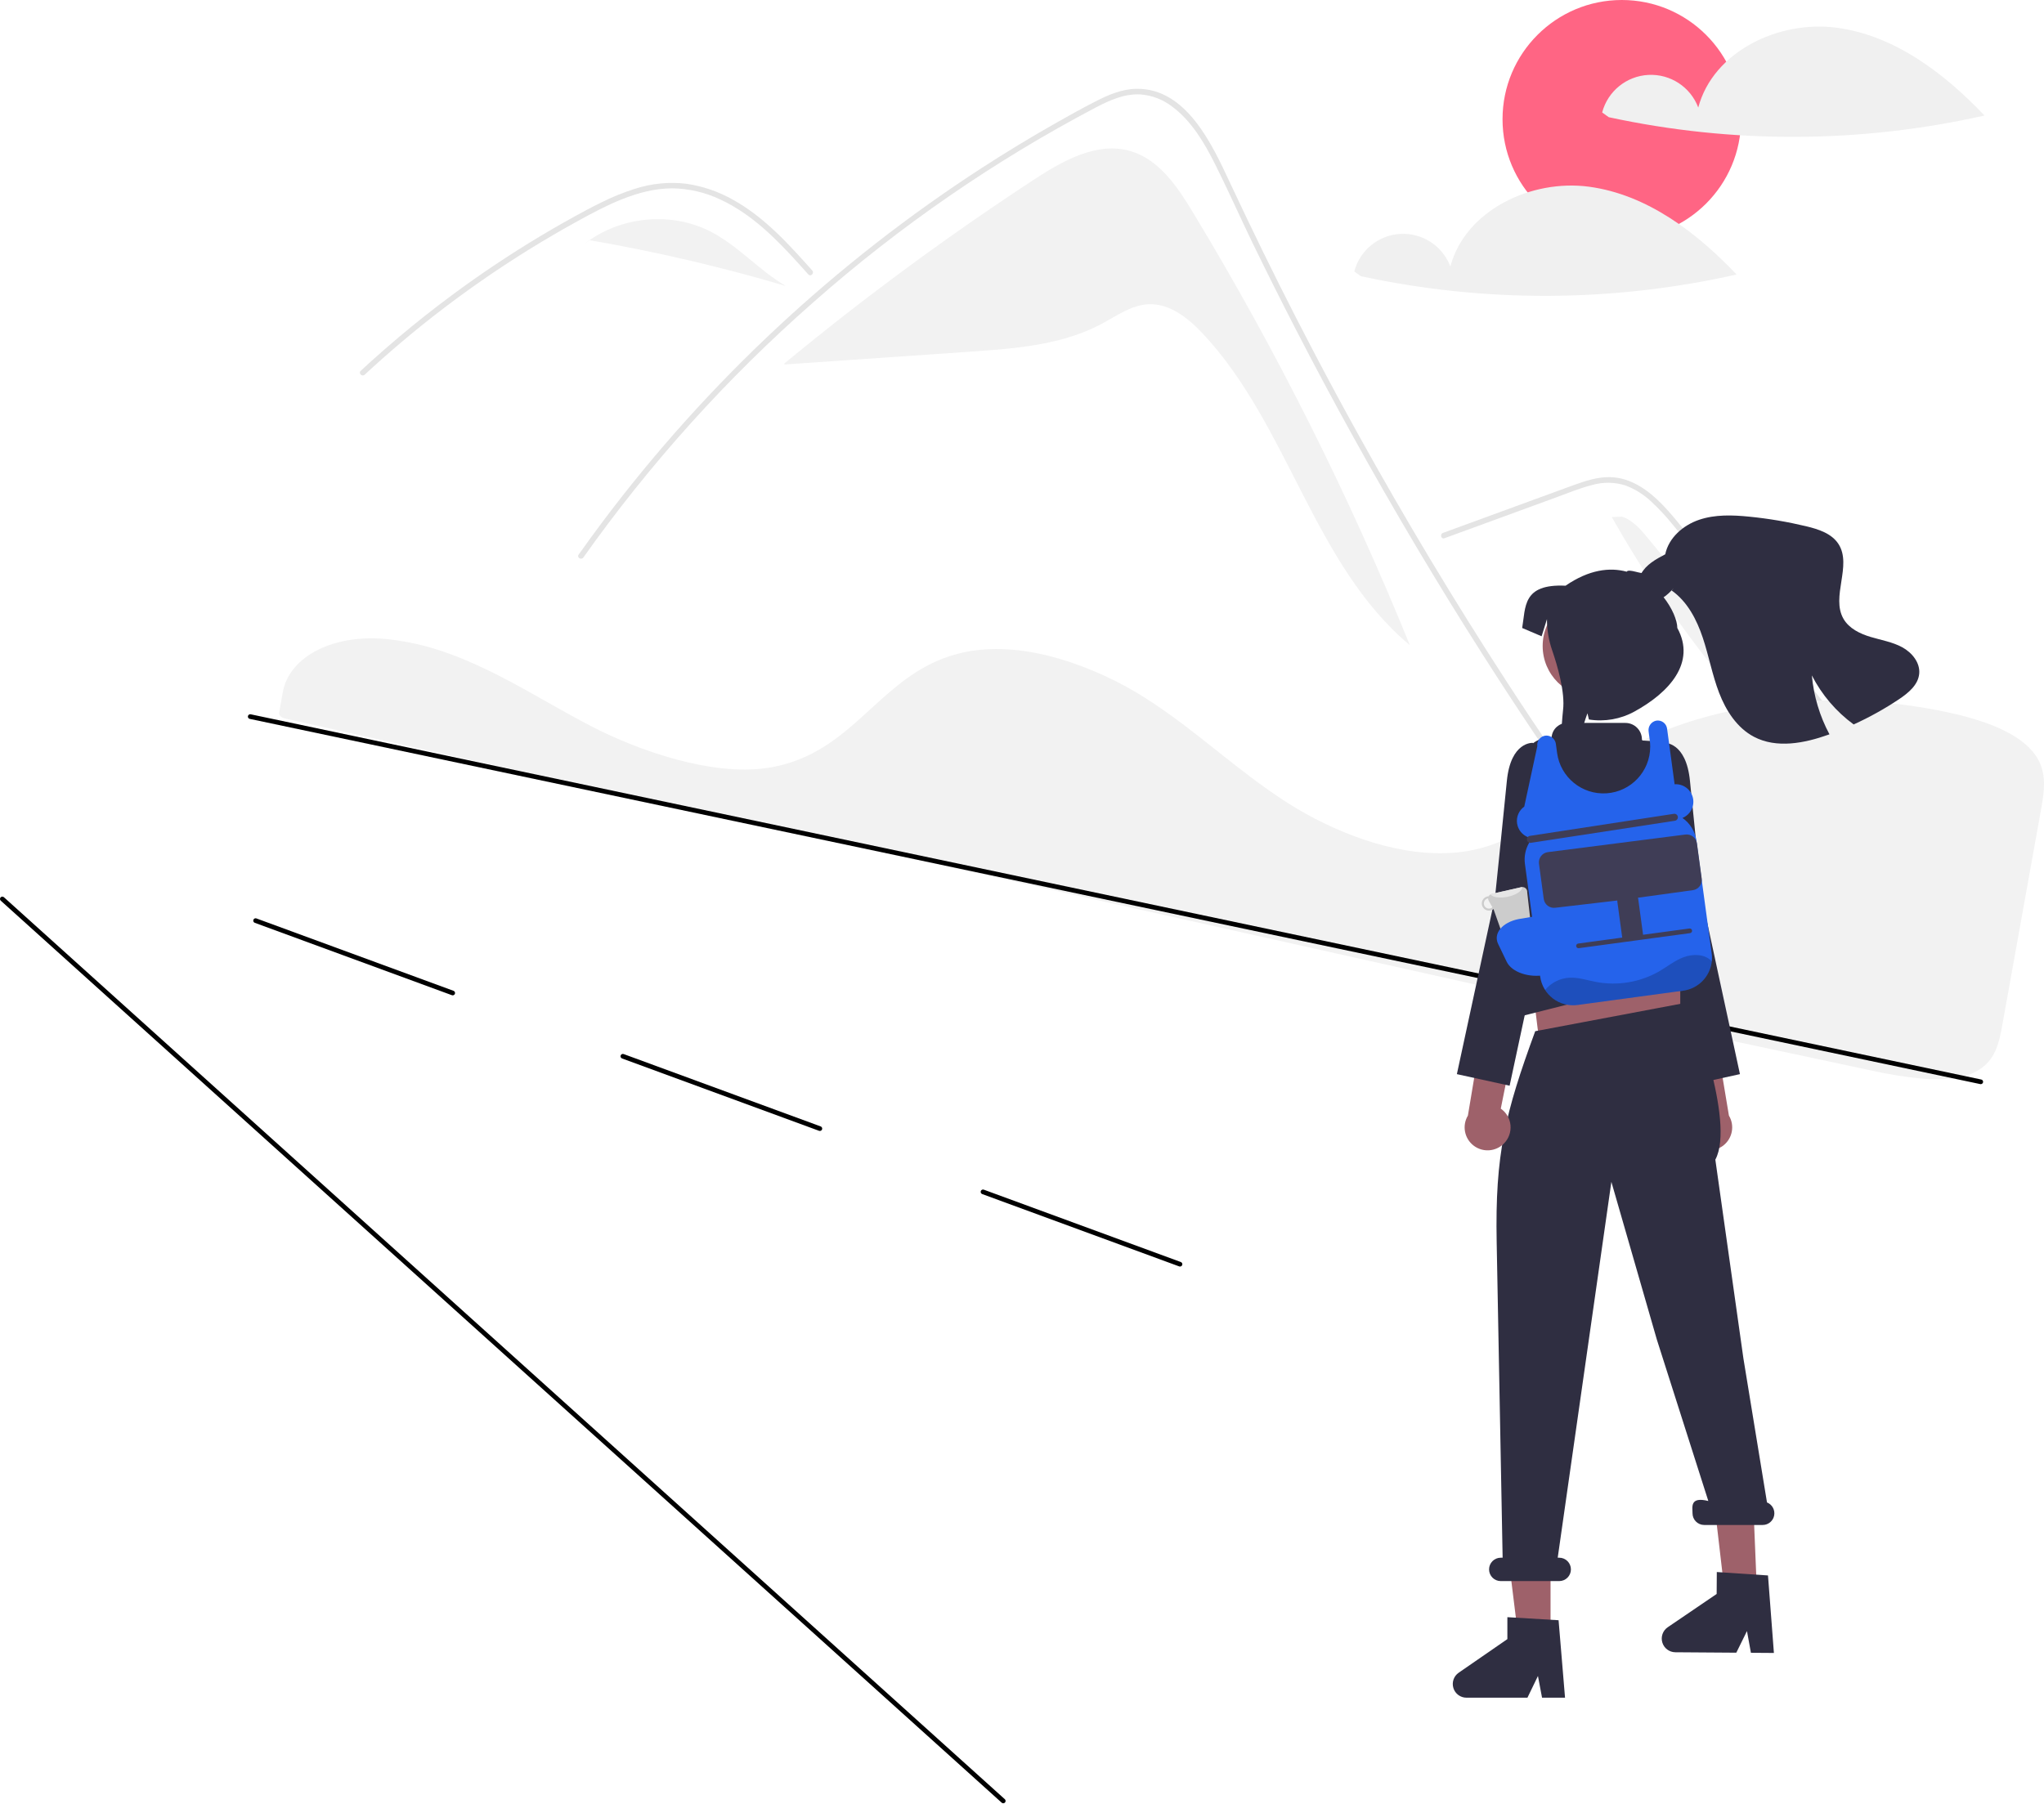
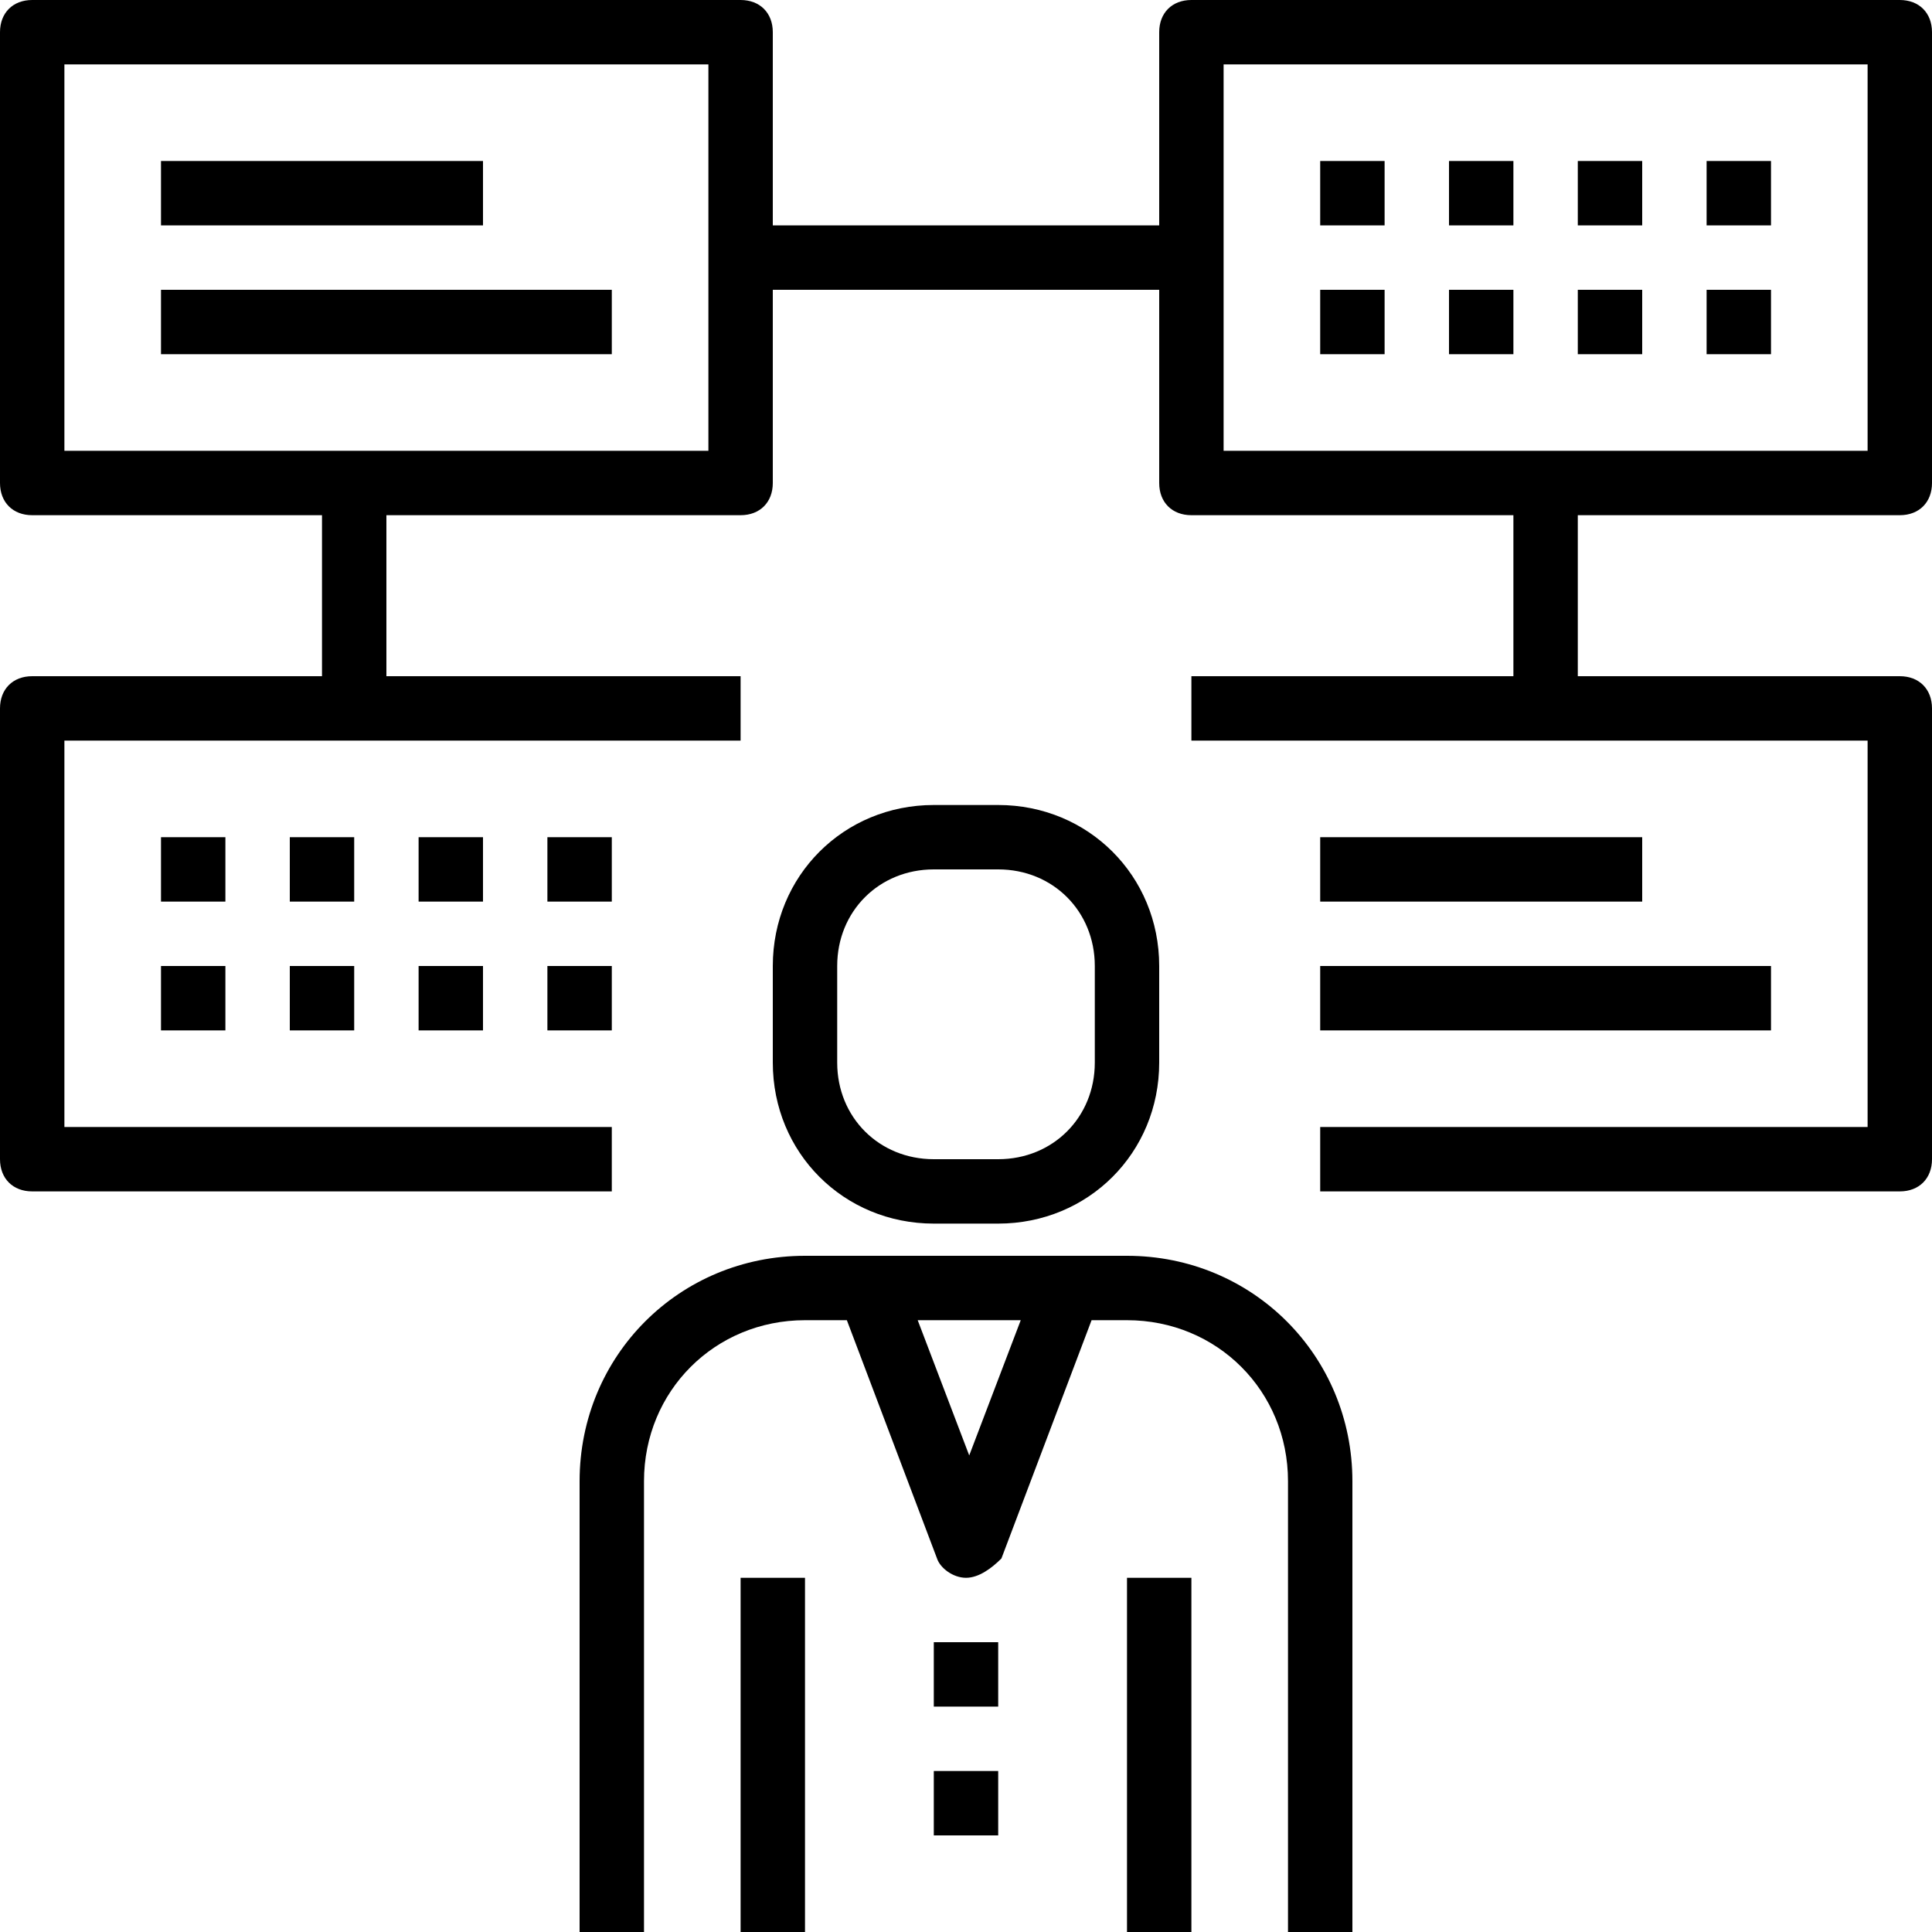
- <svg xmlns="http://www.w3.org/2000/svg" data-name="Layer 1" width="874.039" height="771.292" viewBox="0 0 874.039 771.292">
-   <path d="M673.062,155.137c-6.611-10.934-14.444-22.608-26.712-26.178-14.207-4.135-28.802,4.079-41.181,12.184a1200.013,1200.013,0,0,0-106.794,78.684l.037.424q39.846-2.748,79.691-5.496c19.192-1.324,39.044-2.83,56.005-11.909,6.436-3.445,12.71-8.047,20.003-8.368,9.061-.398,16.962,5.93,23.17,12.541,36.727,39.109,47.355,98.916,88.558,133.276A1307.621,1307.621,0,0,0,673.062,155.137Z" transform="translate(-162.9803 -64.354)" fill="#f2f2f2" />
-   <path d="M898.816,486.852c-4.061-5.128-5.721-6.33-9.727-11.505Q840.159,412.063,797.108,344.504q-29.241-45.883-55.583-93.529-12.541-22.651-24.394-45.658-9.198-17.839-17.985-35.891c-1.675-3.437-3.303-6.891-4.923-10.352-3.817-8.139-7.563-16.318-11.585-24.346-4.583-9.151-10.162-18.744-18.578-24.891a25.346,25.346,0,0,0-13.204-5.081c-6.851-.443-13.173,2.386-19.115,5.476a615.324,615.324,0,0,0-120.996,83.438A629.917,629.917,0,0,0,412.444,302.789c-.869,1.241-2.924.055-2.047-1.193q5.18-7.325,10.565-14.492A633.399,633.399,0,0,1,582.67,136.269q15.73-10.194,32.051-19.431c5.484-3.106,10.992-6.171,16.594-9.048,5.492-2.821,11.324-5.358,17.598-5.452,21.351-.332,32.407,23.848,40,40.119q3.58,7.681,7.246,15.314,13.856,28.981,28.779,57.432,9.21,17.566,18.823,34.927,29.917,54.062,63.596,105.935c29.743,45.808,59.25,86.275,93.134,129.112C901.424,486.362,899.756,488.053,898.816,486.852Z" transform="translate(-162.9803 -64.354)" fill="#e4e4e4" />
-   <path d="M508.636,181.73c-1.24-1.383-2.473-2.766-3.722-4.149-9.846-10.889-20.411-21.652-33.931-27.894a49.228,49.228,0,0,0-20.624-4.781c-7.38.024-14.595,1.96-21.414,4.67-3.224,1.288-6.377,2.75-9.482,4.307-3.548,1.786-7.033,3.69-10.502,5.61q-9.767,5.405-19.281,11.284-18.93,11.699-36.674,25.184-9.198,6.993-18.017,14.445-8.202,6.922-16.073,14.216c-1.122,1.035-2.797-.64-1.675-1.675,1.383-1.288,2.782-2.568,4.18-3.832q5.927-5.358,12.043-10.51,11.153-9.411,22.884-18.096,18.242-13.513,37.74-25.192,9.743-5.832,19.755-11.174c2.015-1.075,4.054-2.126,6.116-3.121a97.502,97.502,0,0,1,14.54-5.919,51.724,51.724,0,0,1,21.96-2.157,57.173,57.173,0,0,1,20.261,7.009c13.275,7.42,23.572,18.894,33.591,30.091C511.323,181.184,509.655,182.867,508.636,181.73Z" transform="translate(-162.9803 -64.354)" fill="#e4e4e4" />
-   <path d="M780.643,294.569l31.811-11.635L828.249,277.157c5.144-1.881,10.276-4.023,15.593-5.37a24.6,24.6,0,0,1,14.114.18,32.529,32.529,0,0,1,11.008,6.824,89.337,89.337,0,0,1,9.029,9.642c3.439,4.133,6.827,8.308,10.23,12.47q21.068,25.765,41.86,51.755,20.792,25.989,41.306,52.198,20.564,26.274,40.845,52.767,2.484,3.246,4.965,6.494c.914,1.196,2.973.017,2.047-1.196q-20.431-26.76-41.147-53.3-20.767-26.604-41.82-52.982-21.053-26.378-42.391-52.527-5.316-6.515-10.649-13.015c-2.999-3.655-5.965-7.35-9.254-10.753-6.039-6.245-13.583-11.764-22.614-11.914-5.31-.088-10.448,1.597-15.381,3.381-5.318,1.924-10.624,3.884-15.935,5.826l-32.034,11.716-8.008,2.929c-1.421.52-.807,2.812.63,2.286Z" transform="translate(-162.9803 -64.354)" fill="#e4e4e4" />
-   <path d="M466.796,163.388c-16.166-8.308-36.868-6.681-51.723,3.699a737.726,737.726,0,0,1,83.932,19.589C487.555,179.967,478.599,169.455,466.796,163.388Z" transform="translate(-162.9803 -64.354)" fill="#f2f2f2" />
-   <path d="M414.914,167.059l-3.112,2.53c1.053-.885,2.147-1.715,3.271-2.501C415.02,167.078,414.967,167.068,414.914,167.059Z" transform="translate(-162.9803 -64.354)" fill="#f2f2f2" />
-   <path d="M867.766,294.685c-3.131-3.812-6.517-7.803-11.201-9.351l-4.373.172A496.015,496.015,0,0,0,984.306,436.543Q926.036,365.614,867.766,294.685Z" transform="translate(-162.9803 -64.354)" fill="#f2f2f2" />
-   <path d="M667.565,606.081a.992.992,0,0,1-.345-.062l-84.261-30.953a1.0 1,0,0,1,.689-1.877L667.91,604.142a1.0 1,0,0,1-.345,1.938Z" transform="translate(-162.9803 -64.354)" />
-   <path d="M513.565,548.081a.992.992,0,0,1-.345-.062l-84.261-30.953a1.0 1,0,0,1,.689-1.877L513.91,546.142a1.0 1,0,0,1-.345,1.938Z" transform="translate(-162.9803 -64.354)" />
-   <path d="M356.565,490.081a.992.992,0,0,1-.345-.062l-84.261-30.953a1.0 1,0,1,1,.689-1.877L356.91,488.142a1.0 1,0,0,1-.345,1.938Z" transform="translate(-162.9803 -64.354)" />
-   <path d="M340.778,339.738c-3.513-.785-7.07-1.405-10.583-1.837l-.511-.063c-23.321-2.777-43.01,6.958-45.796,22.645l-.495,2.838c-.309,1.795-.643,3.725-1.04,5.86-.192,1.054.867,2.132,2.407,2.476L845.649,497.037c39.607,8.564,79.087,17.024,117.337,25.144a177.652,177.652,0,0,0,21.711,3.511c10.927.926,18.927-.293,24.46-3.725l.001 0c6.877-4.253,8.607-11.157,10.019-19.078,2.846-15.997,5.877-32.793,8.897-49.538,2.661-14.758,5.316-29.477,7.832-43.574,1.478-8.369,2.281-15.869-2.879-22.891-5.596-7.598-17.581-13.494-35.623-17.527-.218-.049-.434-.097-.655-.145-56.592-12.407-117.619-2.55-151.854,24.53-3.942,3.118-7.734,6.553-11.401,9.875a158.915,158.915,0,0,1-17.302,14.232,66.95,66.95,0,0,1-10.666,5.986c-.257.125-.548.255-.851.372-.705.318-1.433.613-2.135.865a62.042,62.042,0,0,1-12.655,3.397l-.431.065c-.326.056-.678.107-1.027.147a68.206,68.206,0,0,1-7.479.589c-10.812.309-22.585-1.669-34.991-5.882a151.752,151.752,0,0,1-32.578-15.751c-10.814-6.914-20.639-14.717-30.141-22.263-4.173-3.316-8.49-6.743-12.828-10.046-.815-.622-1.618-1.23-2.434-1.842-5.313-3.969-10.177-7.354-14.871-10.348a146.281,146.281,0,0,0-37.143-17.035c-13.864-4.03-26.63-5.128-37.931-3.275a60.649,60.649,0,0,0-9.253,2.27c-13.923,4.597-23.917,13.74-33.581,22.583-12.021,10.999-24.453,22.373-44.611,25.204-23.263,3.273-53.836-7.081-74.693-17.866-6.557-3.391-13.045-7.056-19.318-10.601q-3.801-2.148-7.611-4.28c-4.993-2.785-9.099-4.982-12.918-6.915l-1.208-.614c-.673-.337-1.346-.675-2.034-1.007-4.55-2.238-8.825-4.154-13.075-5.86l-1.004-.409c-2.021-.785-3.918-1.486-5.788-2.137l-.747-.259A109.236,109.236,0,0,0,340.778,339.738Z" transform="translate(-162.9803 -64.354)" fill="#f2f2f2" />
-   <path d="M1009.981,528.062a1.009,1.009,0,0,1-.208-.021l-740-156.208a1,1,0,0,1,.413-1.957l740,156.208a1,1,0,0,1-.206,1.979Z" transform="translate(-162.9803 -64.354)" />
-   <circle cx="693.5" cy="51" r="51" fill="#ff6584" />
-   <path d="M948.516,76.224c-24.717-3.341-52.935,10.019-59.341,34.124a21.597,21.597,0,0,0-41.093,2.109l2.83,2.027a372.275,372.275,0,0,0,160.659-.726C994.377,95.688,973.233,79.565,948.516,76.224Z" transform="translate(-162.9803 -64.354)" fill="#f0f0f0" />
-   <path d="M842.516,144.224c-24.717-3.341-52.935,10.019-59.341,34.124a21.597,21.597,0,0,0-41.093,2.109l2.83,2.027a372.275,372.275,0,0,0,160.659-.726C888.377,163.688,867.233,147.565,842.516,144.224Z" transform="translate(-162.9803 -64.354)" fill="#f0f0f0" />
-   <path d="M886.872,553.437a9.76,9.76,0,0,1,1.357-14.904L872.689,461.346l17.161,5.51,12.439,74.659A9.813,9.813,0,0,1,886.872,553.437Z" transform="translate(-162.9803 -64.354)" fill="#9e616a" />
-   <path d="M863.926,390.13l10.648-8.037s9.393-.665,11.056,16.274,5.079,49.95,5.079,49.95l16.293,75.463-22.554,4.95-17.451-81.438-10.469-24.184Z" transform="translate(-162.9803 -64.354)" fill="#2f2e41" />
-   <polygon points="718.5 449 658.5 448 653.5 407 718.5 407 718.5 449" fill="#9e616a" />
-   <polygon points="663.032 699.832 649.181 699.831 642.591 646.404 663.034 646.405 663.032 699.832" fill="#9e616a" />
-   <polygon points="751.276 680.645 737.425 680.548 731.21 627.076 749.225 631.209 751.276 680.645" fill="#9e616a" />
-   <polygon points="707.954 371.691 711.092 379.851 710.465 388.011 649.04 409.286 652.088 373.574 658.993 365.414 707.954 371.691" fill="#ffb6b6" />
-   <circle cx="681.602" cy="276.32" r="21.938" fill="#9e616a" />
-   <path d="M832.208,790.486h-9.829l-1.754-9.279-4.493,9.279H790.064a5.86,5.86,0,0,1-3.33-10.682l20.817-14.377v-9.381l21.896,1.307Z" transform="translate(-162.9803 -64.354)" fill="#2f2e41" />
-   <path d="M921.523,771.351l-9.828-.069-1.689-9.292-4.558,9.248-26.067-.182a5.86,5.86,0,0,1-3.255-10.705l20.917-14.231.066-9.381,21.886,1.46Z" transform="translate(-162.9803 -64.354)" fill="#2f2e41" />
-   <path d="M918.566,706.973l-10.086-61.619-12-85c8.788-16.32-11-67-11-67l-2.793.134L819.467,505.415l.014-.061c-12.931,35.268-17.215,52.691-16.506,90.248l2.547,135.01h-.799a5,5,0,0,0,0,10h25a5,5,0,0,0,0-10h-.645l22.947-160.757L871.48,637.354l22,69c-8-2-6.758,2.634-6.758,5.258a5,5,0,0,0,5,5h25a4.995,4.995,0,0,0,1.844-9.639Z" transform="translate(-162.9803 -64.354)" fill="#2f2e41" />
-   <path d="M890.403,495.979l-2-20a3.987,3.987,0,0,0-3.605-2.995c-.833-9.527-4.339-50.629-4.549-52.421l-.008-.076-1.594-34.058a5.037,5.037,0,0,0-4.703-4.79l-8.421-.55a.446.446,0,0,1-.431-.445,7.081,7.081,0,0,0-7.081-7.081H833.08a6.63,6.63,0,0,0-6.576,5.804.44.44,0,0,1-.448.396l-.003-0a11.845,11.845,0,0,0-11.915,9.824c-3.408,19.831-10.239,64.84-6.862,89.862,1.176,8.711-1.359,1.812-1.803,9.1a5.365,5.365,0,0,0,1.336,3.89c-2.058.598-2.856,2.821-2.328,4.916l-.438-.108a4,4,0,0,0,4.856,2.901L885.502,480.836C887.644,480.296,890.943,498.121,890.403,495.979Z" transform="translate(-162.9803 -64.354)" fill="#2f2e41" />
-   <path d="M806.089,553.437a9.76,9.76,0,0,0-1.357-14.904l15.54-77.187-17.161,5.51-12.439,74.659A9.813,9.813,0,0,0,806.089,553.437Z" transform="translate(-162.9803 -64.354)" fill="#9e616a" />
-   <path d="M829.034,390.13l-10.648-8.037s-9.393-.665-11.056,16.274-5.079,49.95-5.079,49.95l-16.293,75.463,22.554,4.95,17.451-81.438,10.469-24.184Z" transform="translate(-162.9803 -64.354)" fill="#2f2e41" />
-   <path d="M868.076,321.166c4.087,1.217,7.9-2.202,10.745-5.441l-1.011,1.2c6.692,4.713,10.693,12.39,13.289,20.161,2.596,7.763,4.044,15.894,6.975,23.546,2.93,7.643,7.66,15.037,14.9,18.85,9.699,5.107,21.583,2.785,31.9-.9.137-.051.266-.094.403-.146a65.737,65.737,0,0,1-7.523-25.191,59.771,59.771,0,0,0,17.873,20.967,137.213,137.213,0,0,0,19.381-10.779c3.984-2.665,8.183-6.109,8.645-10.882.471-4.738-3.067-9.065-7.24-11.344-4.173-2.279-8.971-3.05-13.529-4.421-4.55-1.362-9.194-3.599-11.584-7.711-5.509-9.459,3.761-22.8-2.151-32.02-2.913-4.533-8.568-6.349-13.812-7.609a182.606,182.606,0,0,0-24.317-4.104c-7.189-.72-14.617-.985-21.455,1.328-6.838,2.313-13.041,7.686-14.506,14.763-3.993,2.099-8.217,4.421-10.359,8.405C862.558,313.815,863.749,319.881,868.076,321.166Z" transform="translate(-162.9803 -64.354)" fill="#2f2e41" />
-   <path d="M874.177,319.572c3.914,4.903,6.044,10.205,6.044,13.38,8.13,14.859-3.496,27.623-18.356,35.753a30.443,30.443,0,0,1-19.45,3.391l-.622-2.654-.842,2.39s-9.675,31.954-12.866,33.828c1.211-5.687,2.598-32.017,3.272-37.567.933-7.554-2.32-18.799-4.667-25.638a40.366,40.366,0,0,1-2.21-13.1v-.195l-2.285,7.34-8.319-3.549c1.548-8.878,0-18.956,18.556-18.082,10.036-6.902,18.873-7.953,26.133-5.996.937-1.448,6.339,1.264,7.9.502" transform="translate(-162.9803 -64.354)" fill="#2f2e41" />
-   <path d="M894.95,475.58a14.211,14.211,0,0,1-12.22,12.5l-45.17,6.12a14.224,14.224,0,0,1-15.99-12.18l-6.51-48.14a14.175,14.175,0,0,1,1.8-9.04l-.31-2.34a7.49,7.49,0,0,1-1.78-13.14l5.58-25.85a4.007,4.007,0,0,1,3.82-4.54,4.113,4.113,0,0,1,4.13,3.63l.51,3.8a20.001,20.001,0,0,0,39.82-2.66,20.672,20.672,0,0,0-.18-2.71l-.5-3.74a4.15,4.15,0,0,1,3.18-4.69,3.999,3.999,0,0,1,4.71,3.4l3.23,23.8a7.492,7.492,0,0,1,3.35,14.41,14.165,14.165,0,0,1,5.97,9.74l6.52,48.15A14,14,0,0,1,894.95,475.58Z" transform="translate(-162.9803 -64.354)" fill="#2563eb" />
-   <path d="M815.906,423.559a1.502,1.502,0,0,1,1.285-1.688l61.566-9.437a1.5,1.5,0,1,1,.402,2.973l-61.566,9.437A1.502,1.502,0,0,1,815.906,423.559Z" transform="translate(-162.9803 -64.354)" fill="#3f3d56" />
-   <path d="M823.101,448.829l-2.035-15.036a4.413,4.413,0,0,1,3.782-4.965l58.801-7.522a4.413,4.413,0,0,1,4.965,3.782l2.035,15.036a4.413,4.413,0,0,1-3.782,4.965L863.381,448.32a4.413,4.413,0,0,1,.117.489l2.079,15.36,19.819-2.682a1,1,0,1,1,.268,1.982l-19.819,2.682-8.919,1.207L838.098,469.906a1,1,0,0,1-.268-1.982l18.828-2.548-2.079-15.36a4.414,4.414,0,0,1-.017-.502l-26.496,3.097A4.413,4.413,0,0,1,823.101,448.829Z" transform="translate(-162.9803 -64.354)" fill="#3f3d56" />
-   <path d="M591.98,835.646a.998.998,0,0,1-.669-.257l-428-385.792a1,1,0,0,1,1.339-1.486l428,385.792a1,1,0,0,1-.67,1.743Z" transform="translate(-162.9803 -64.354)" />
-   <path d="M816.03,445.94a2.026,2.026,0,0,0-2.15-2.17,1.864,1.864,0,0,0-.32.04l-12.66,2.86a2.085,2.085,0,0,0-1.34,1.03,2.606,2.606,0,0,0-.55.08,3.076,3.076,0,1,0,1.36,6,3.118,3.118,0,0,0,1.24-.6l4.29,12.08a2.015,2.015,0,0,0,2.21.97l8.23-1.86a2.043,2.043,0,0,0,1.57-1.82Zm-15.85,6.98a2.2,2.2,0,0,1-.98-4.29c.04-.01.08,0,.12-.01a2.071,2.071,0,0,0,.27,1.04L801.16,452.4A2.071,2.071,0,0,1,800.18,452.92Z" transform="translate(-162.9803 -64.354)" fill="#ccc" />
-   <path d="M813.88,443.77c.12,1.6-2.62,3.44-6.29,4.17-3.37.69-6.39.21-7.24-1.05a1.919,1.919,0,0,1,.55-.22l12.66-2.86A1.864,1.864,0,0,1,813.88,443.77Z" transform="translate(-162.9803 -64.354)" fill="#e6e6e6" />
-   <path d="M807.264,475.724l-3.675-7.646c-2.153-4.479,1.789-9.245,8.787-10.624L821,456l3.607,25.202-.747.147C816.862,482.727,809.417,480.203,807.264,475.724Z" transform="translate(-162.9803 -64.354)" fill="#2563eb" />
-   <g opacity="0.2">
-     <path d="M894.95,475.58a14.211,14.211,0,0,1-12.22,12.5l-45.17,6.12a14.208,14.208,0,0,1-13.87-6.42,14.512,14.512,0,0,1,10.36-5.24c3.88-.2,7.64,1.09,11.44,1.81a39.589,39.589,0,0,0,26.83-4.45c3.53-2.05,6.71-4.67,10.59-6.13,3.88-1.45,8.89-1.4,11.7,1.43A4.033,4.033,0,0,1,894.95,475.58Z" transform="translate(-162.9803 -64.354)" />
+ <svg xmlns="http://www.w3.org/2000/svg" fill="#000000" version="1.1" id="Capa_1" viewBox="0 0 60 60" xml:space="preserve">
+   <g>
+     <g>
+       <path d="M59,16c0.6,0,1-0.4,1-1V1c0-0.6-0.4-1-1-1H37c-0.6,0-1,0.4-1,1v6H24V1c0-0.6-0.4-1-1-1H1C0.4,0,0,0.4,0,1v14    c0,0.6,0.4,1,1,1h9v5H1c-0.6,0-1,0.4-1,1v14c0,0.6,0.4,1,1,1h18v-2H2V23h21v-2H12v-5h11c0.6,0,1-0.4,1-1V9h12v6c0,0.6,0.4,1,1,1    h10v5H37v2h21v12H41v2h18c0.6,0,1-0.4,1-1V22c0-0.6-0.4-1-1-1H49v-5H59z M22,14H2V2h20V14z M38,2h20v12H38V2z" />
+       <path d="M35,39H25c-3.9,0-7,3.1-7,7v14h2V46c0-2.8,2.2-5,5-5h1.3l2.8,7.4c0.1,0.3,0.5,0.6,0.9,0.6s0.8-0.3,1.1-0.6l2.8-7.4H35    c2.8,0,5,2.2,5,5v14h2V46C42,42.1,38.9,39,35,39z M30.1,45.2L28.5,41h3.2L30.1,45.2z" />
+       <rect x="29" y="51" width="2" height="2" />
+       <rect x="29" y="55" width="2" height="2" />
+       <path d="M29,38h2c2.8,0,5-2.2,5-5v-3c0-2.8-2.2-5-5-5h-2c-2.8,0-5,2.2-5,5v3C24,35.8,26.2,38,29,38z M26,30c0-1.7,1.3-3,3-3h2    c1.7,0,3,1.3,3,3v3c0,1.7-1.3,3-3,3h-2c-1.7,0-3-1.3-3-3V30z" />
+       <rect x="23" y="49" width="2" height="11" />
+       <rect x="35" y="49" width="2" height="11" />
+       <rect x="5" y="5" width="10" height="2" />
+       <rect x="5" y="9" width="14" height="2" />
+       <rect x="41" y="26" width="10" height="2" />
+       <rect x="41" y="30" width="14" height="2" />
+       <rect x="41" y="5" width="2" height="2" />
+       <rect x="45" y="5" width="2" height="2" />
+       <rect x="49" y="5" width="2" height="2" />
+       <rect x="53" y="5" width="2" height="2" />
+       <rect x="41" y="9" width="2" height="2" />
+       <rect x="45" y="9" width="2" height="2" />
+       <rect x="49" y="9" width="2" height="2" />
+       <rect x="53" y="9" width="2" height="2" />
+       <rect x="5" y="26" width="2" height="2" />
+       <rect x="9" y="26" width="2" height="2" />
+       <rect x="13" y="26" width="2" height="2" />
+       <rect x="17" y="26" width="2" height="2" />
+       <rect x="5" y="30" width="2" height="2" />
+       <rect x="9" y="30" width="2" height="2" />
+       <rect x="13" y="30" width="2" height="2" />
+       <rect x="17" y="30" width="2" height="2" />
+     </g>
  </g>
</svg>
